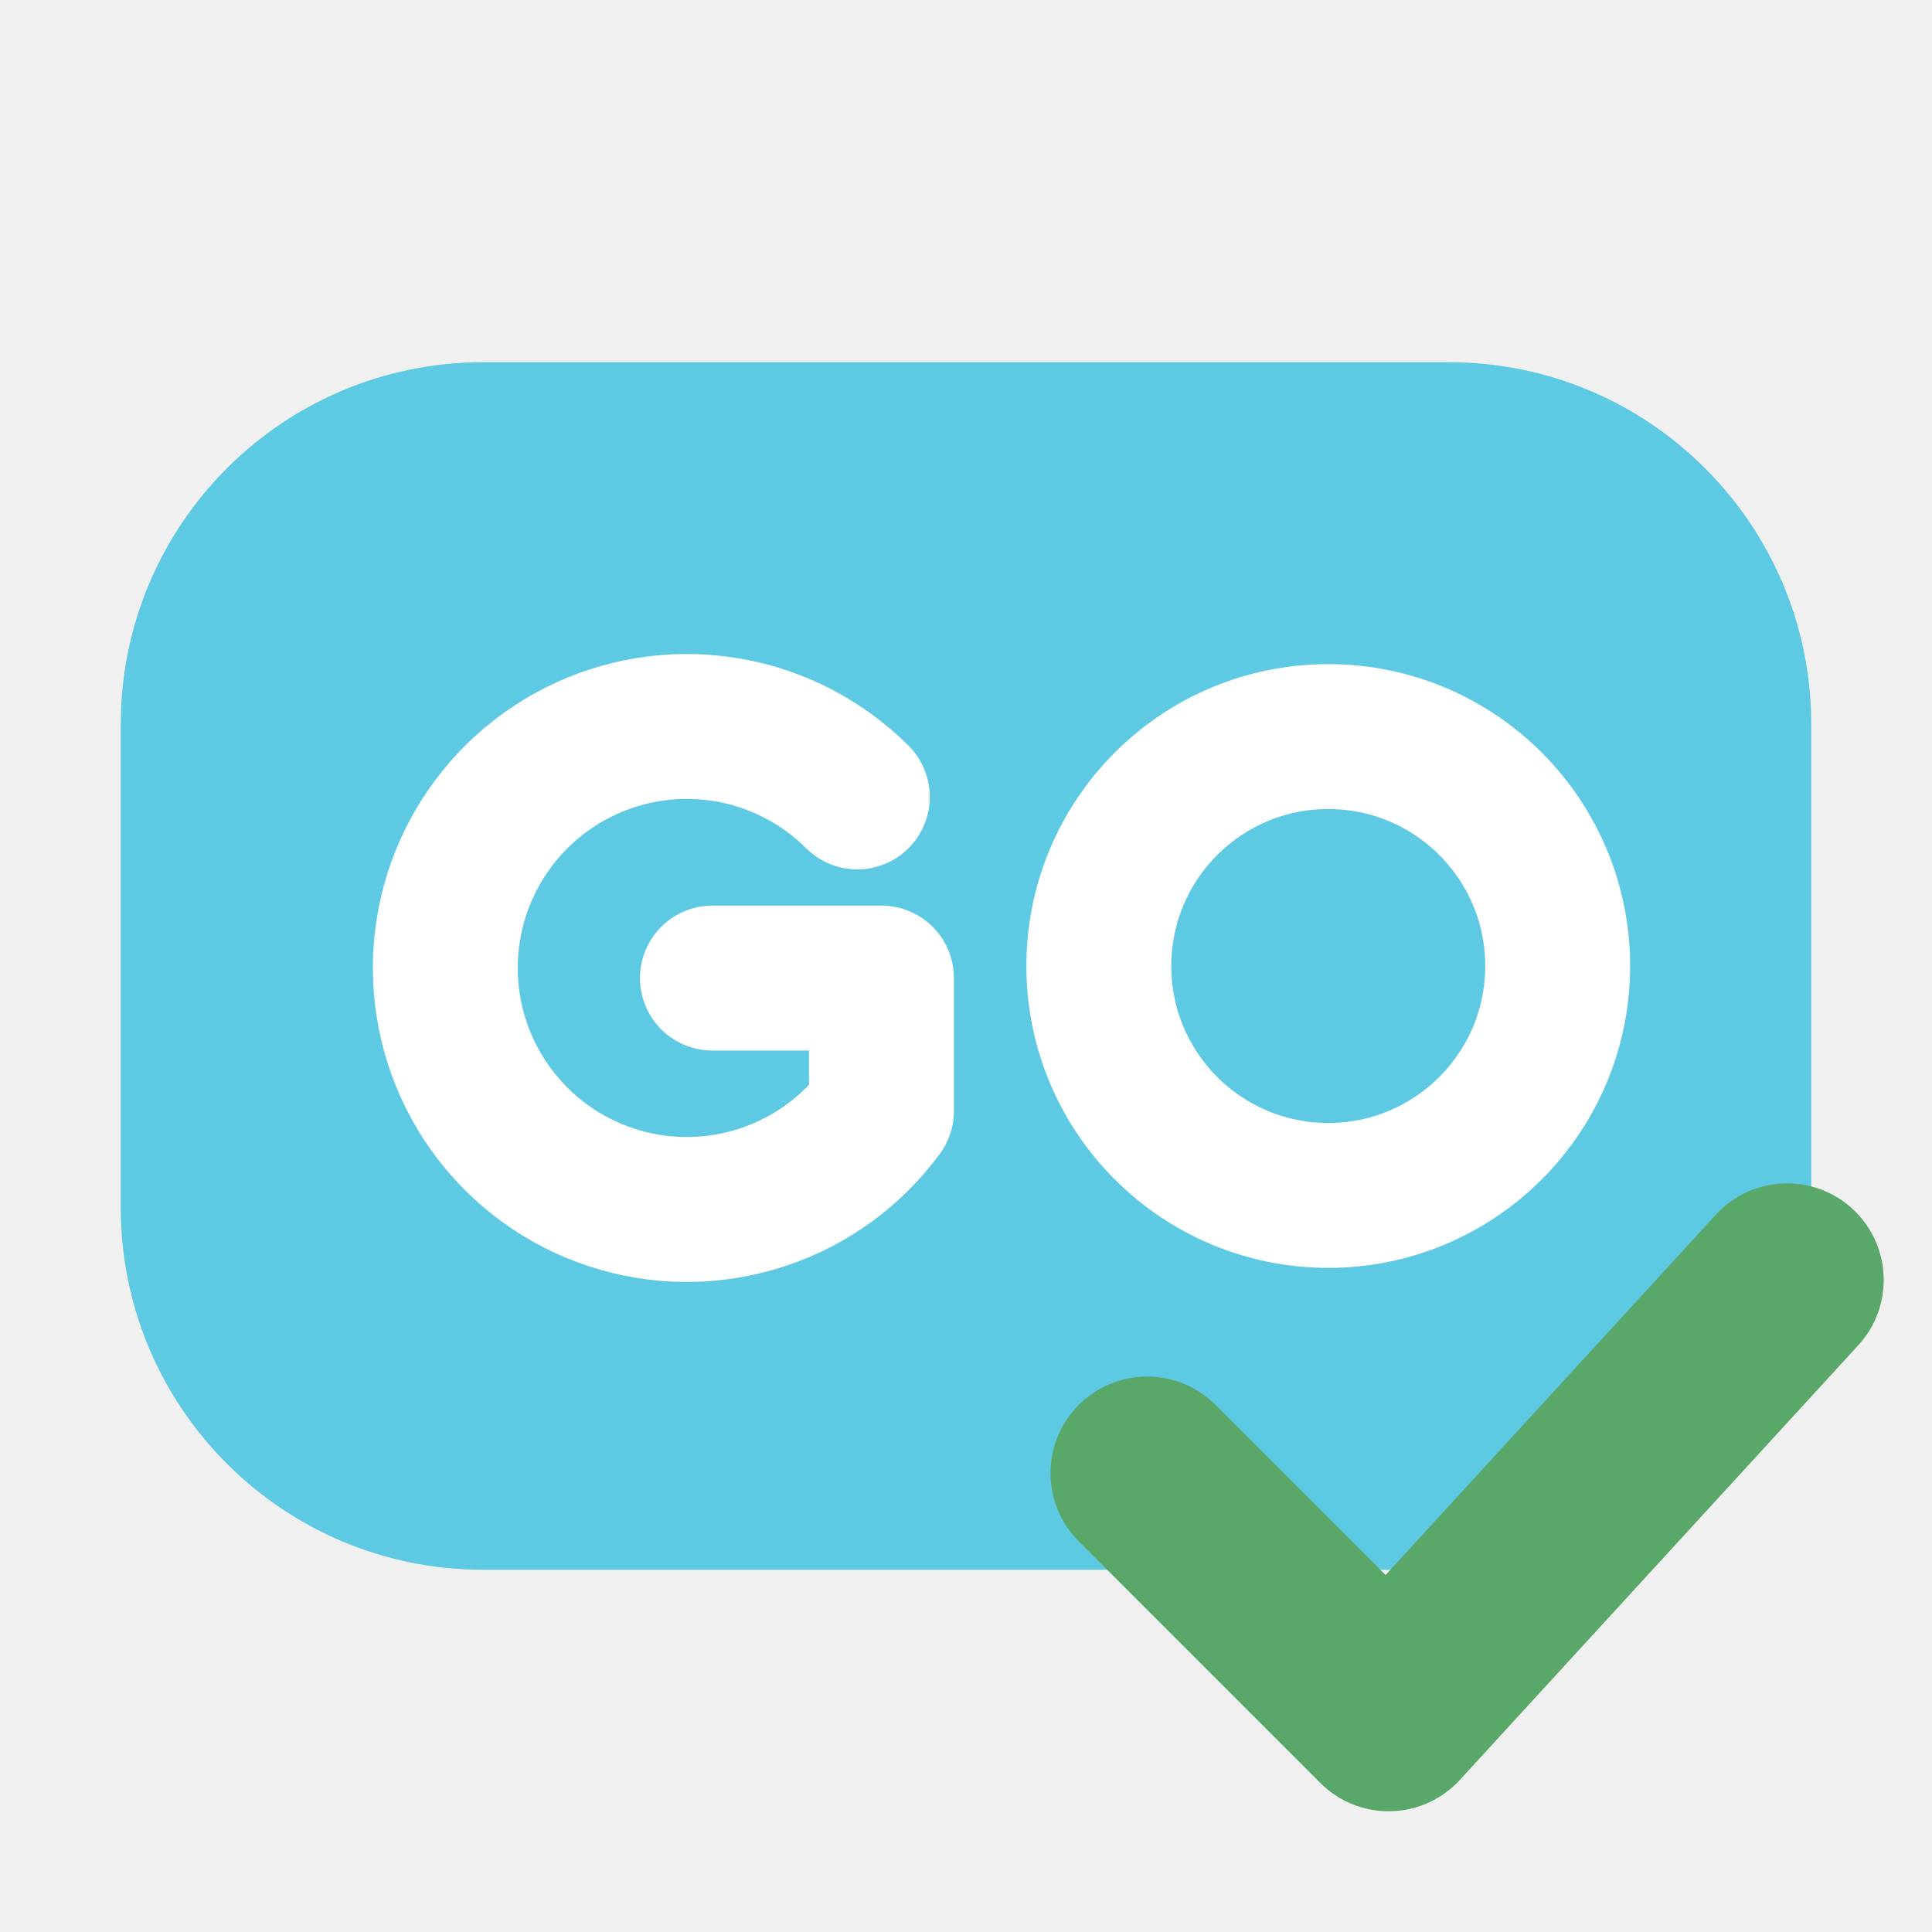
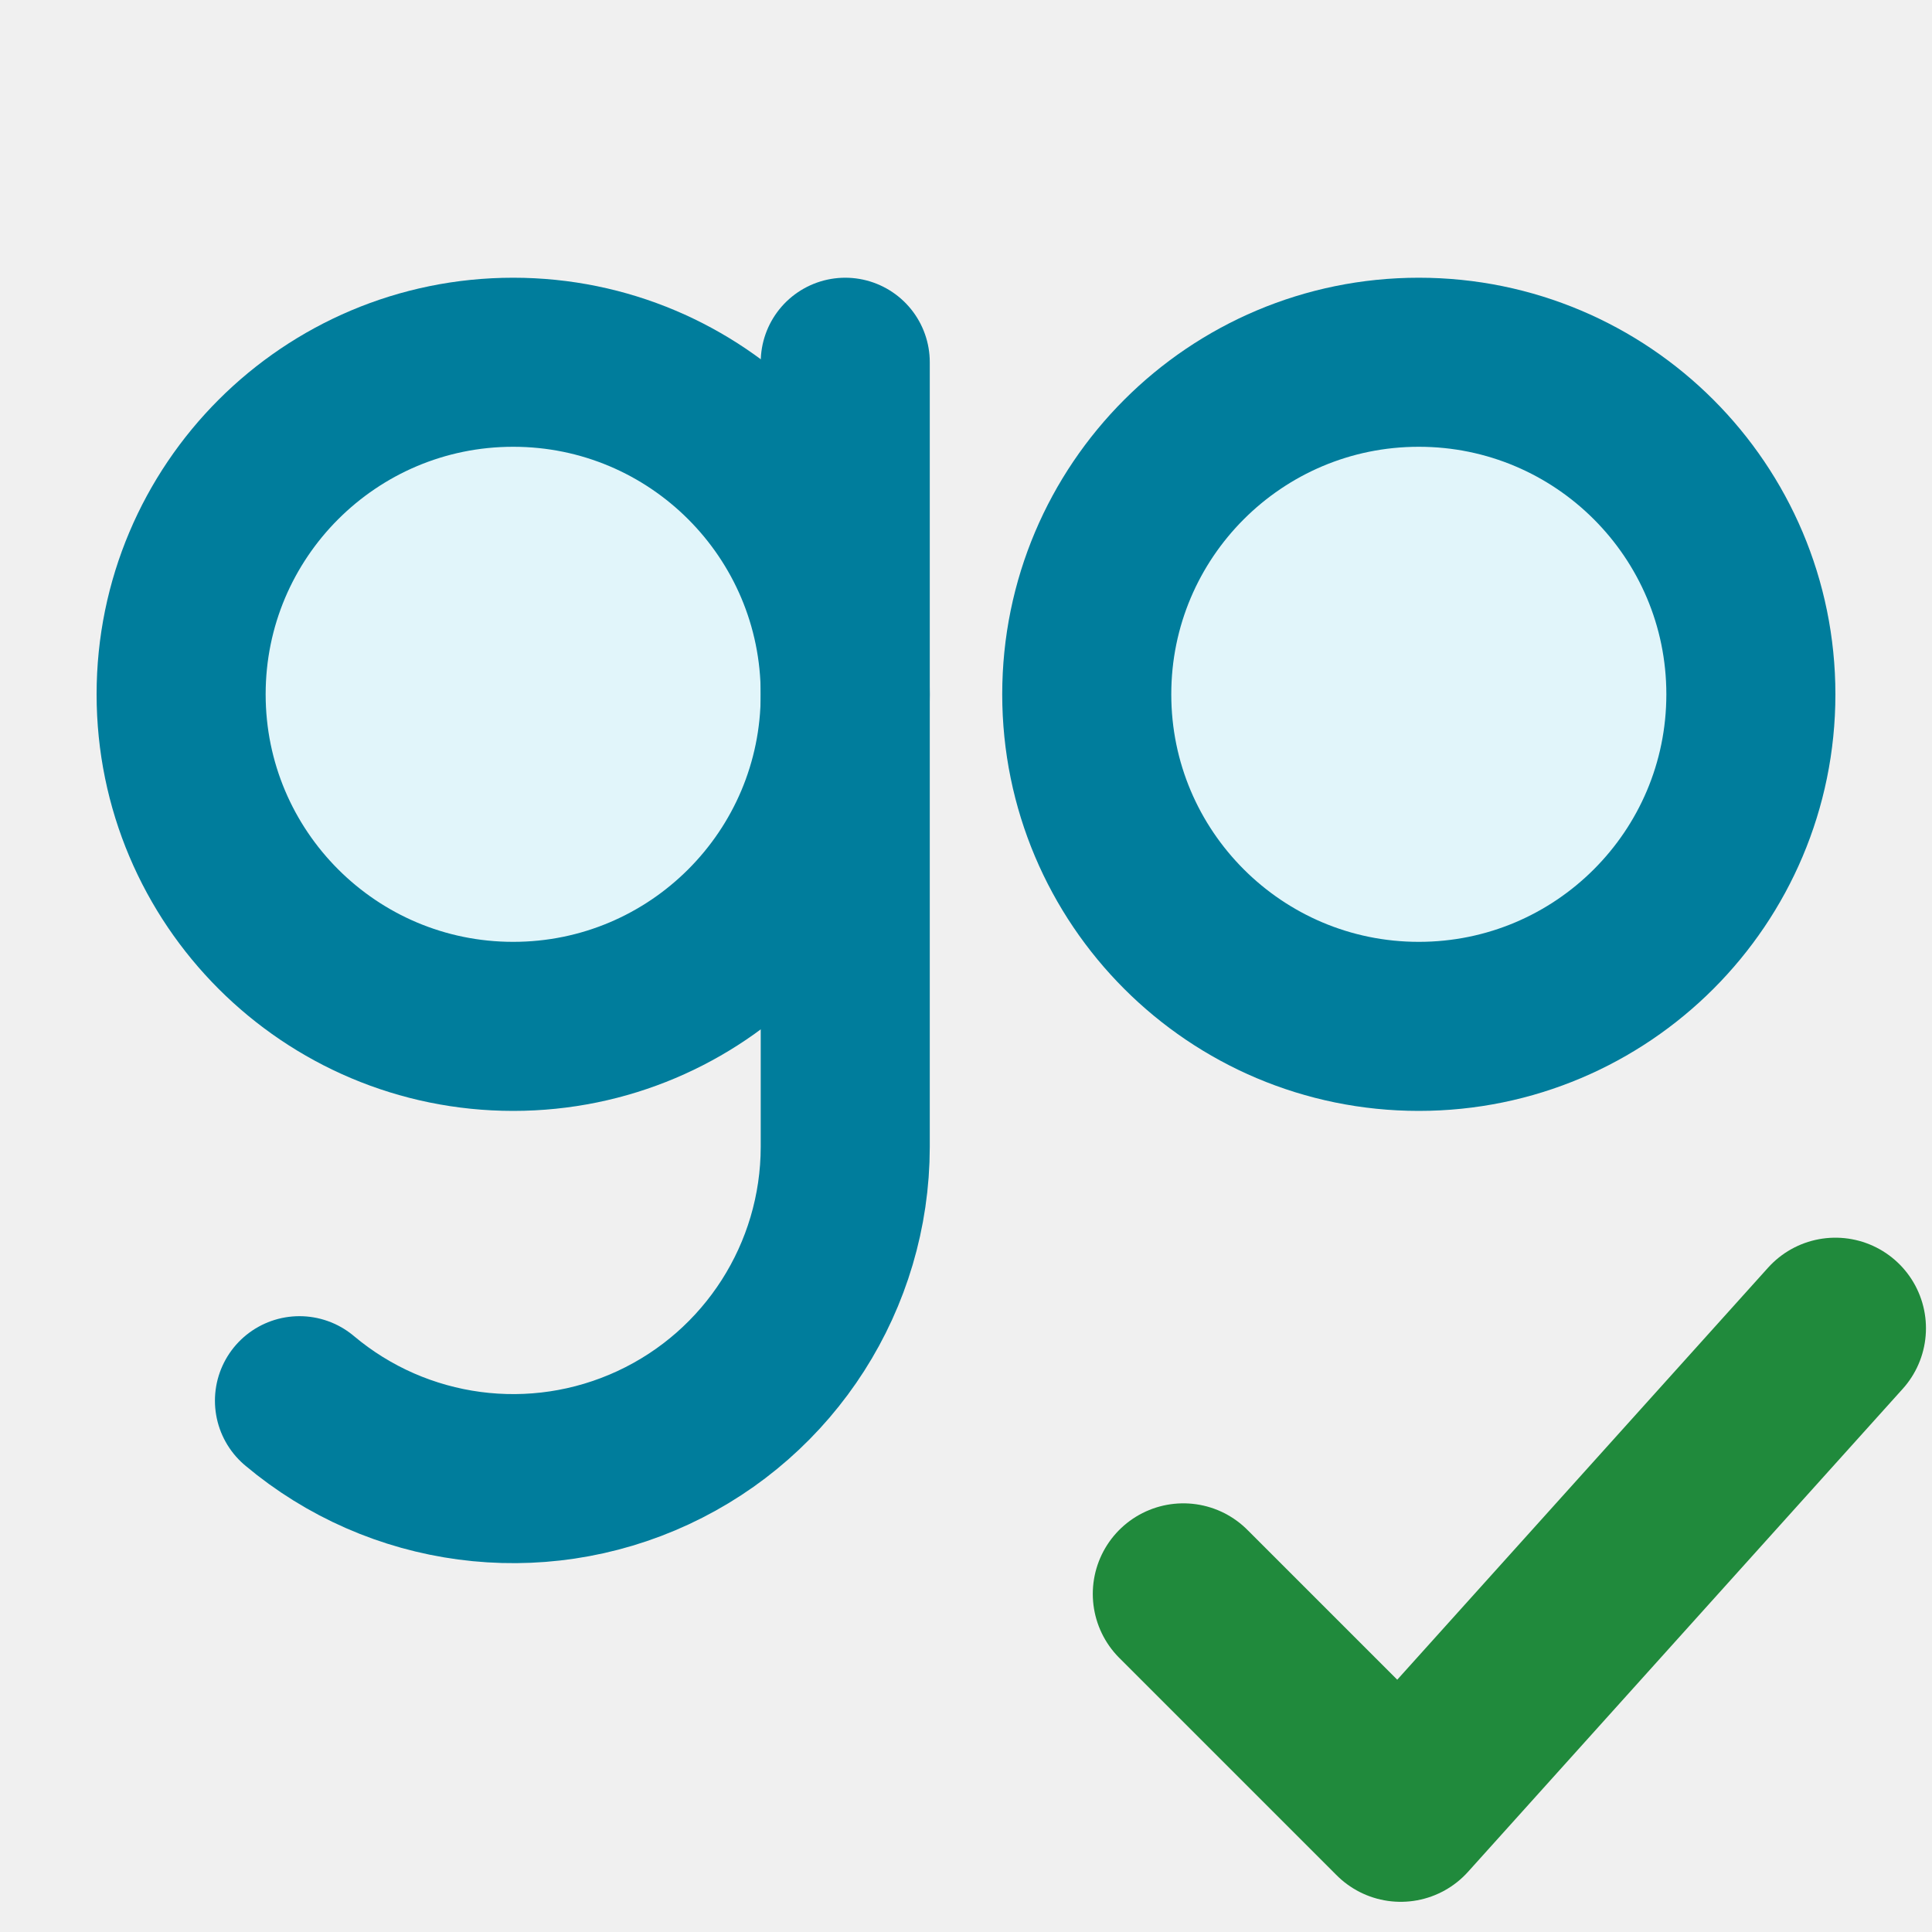
<svg xmlns="http://www.w3.org/2000/svg" width="16" height="16" viewBox="0 0 16 16">
-   <rect x="1" y="3" width="14" height="10" rx="3" fill="#5DC9E2" />
-   <path d="M7.1 6.6A2 2 0 1 0 7.3 9.2V8.1H5.9" fill="none" stroke="#FFFFFF" stroke-width="1.2" stroke-linecap="round" stroke-linejoin="round" />
-   <circle cx="11" cy="8" r="1.9" fill="none" stroke="#FFFFFF" stroke-width="1.2" />
-   <path d="M9.5 12.2l2 2 3.3-3.6" fill="none" stroke="#59A869" stroke-width="1.6" stroke-linecap="round" stroke-linejoin="round" />
+   <circle cx="4.25" cy="5.75" r="2.75" fill="#E1F5FA" stroke="#007D9C" stroke-width="1.4" />
+   <path d="M7 3v6.5a2.75 2.75 0 0 1-4.52 2.1" fill="none" stroke="#007D9C" stroke-width="1.4" stroke-linecap="round" />
+   <circle cx="11.75" cy="5.75" r="2.75" fill="#E1F5FA" stroke="#007D9C" stroke-width="1.4" />
+   <path d="M9.8 13.2l1.8 1.8 3.6-4" fill="none" stroke="#208A3C" stroke-width="1.5" stroke-linecap="round" stroke-linejoin="round" />
</svg>
